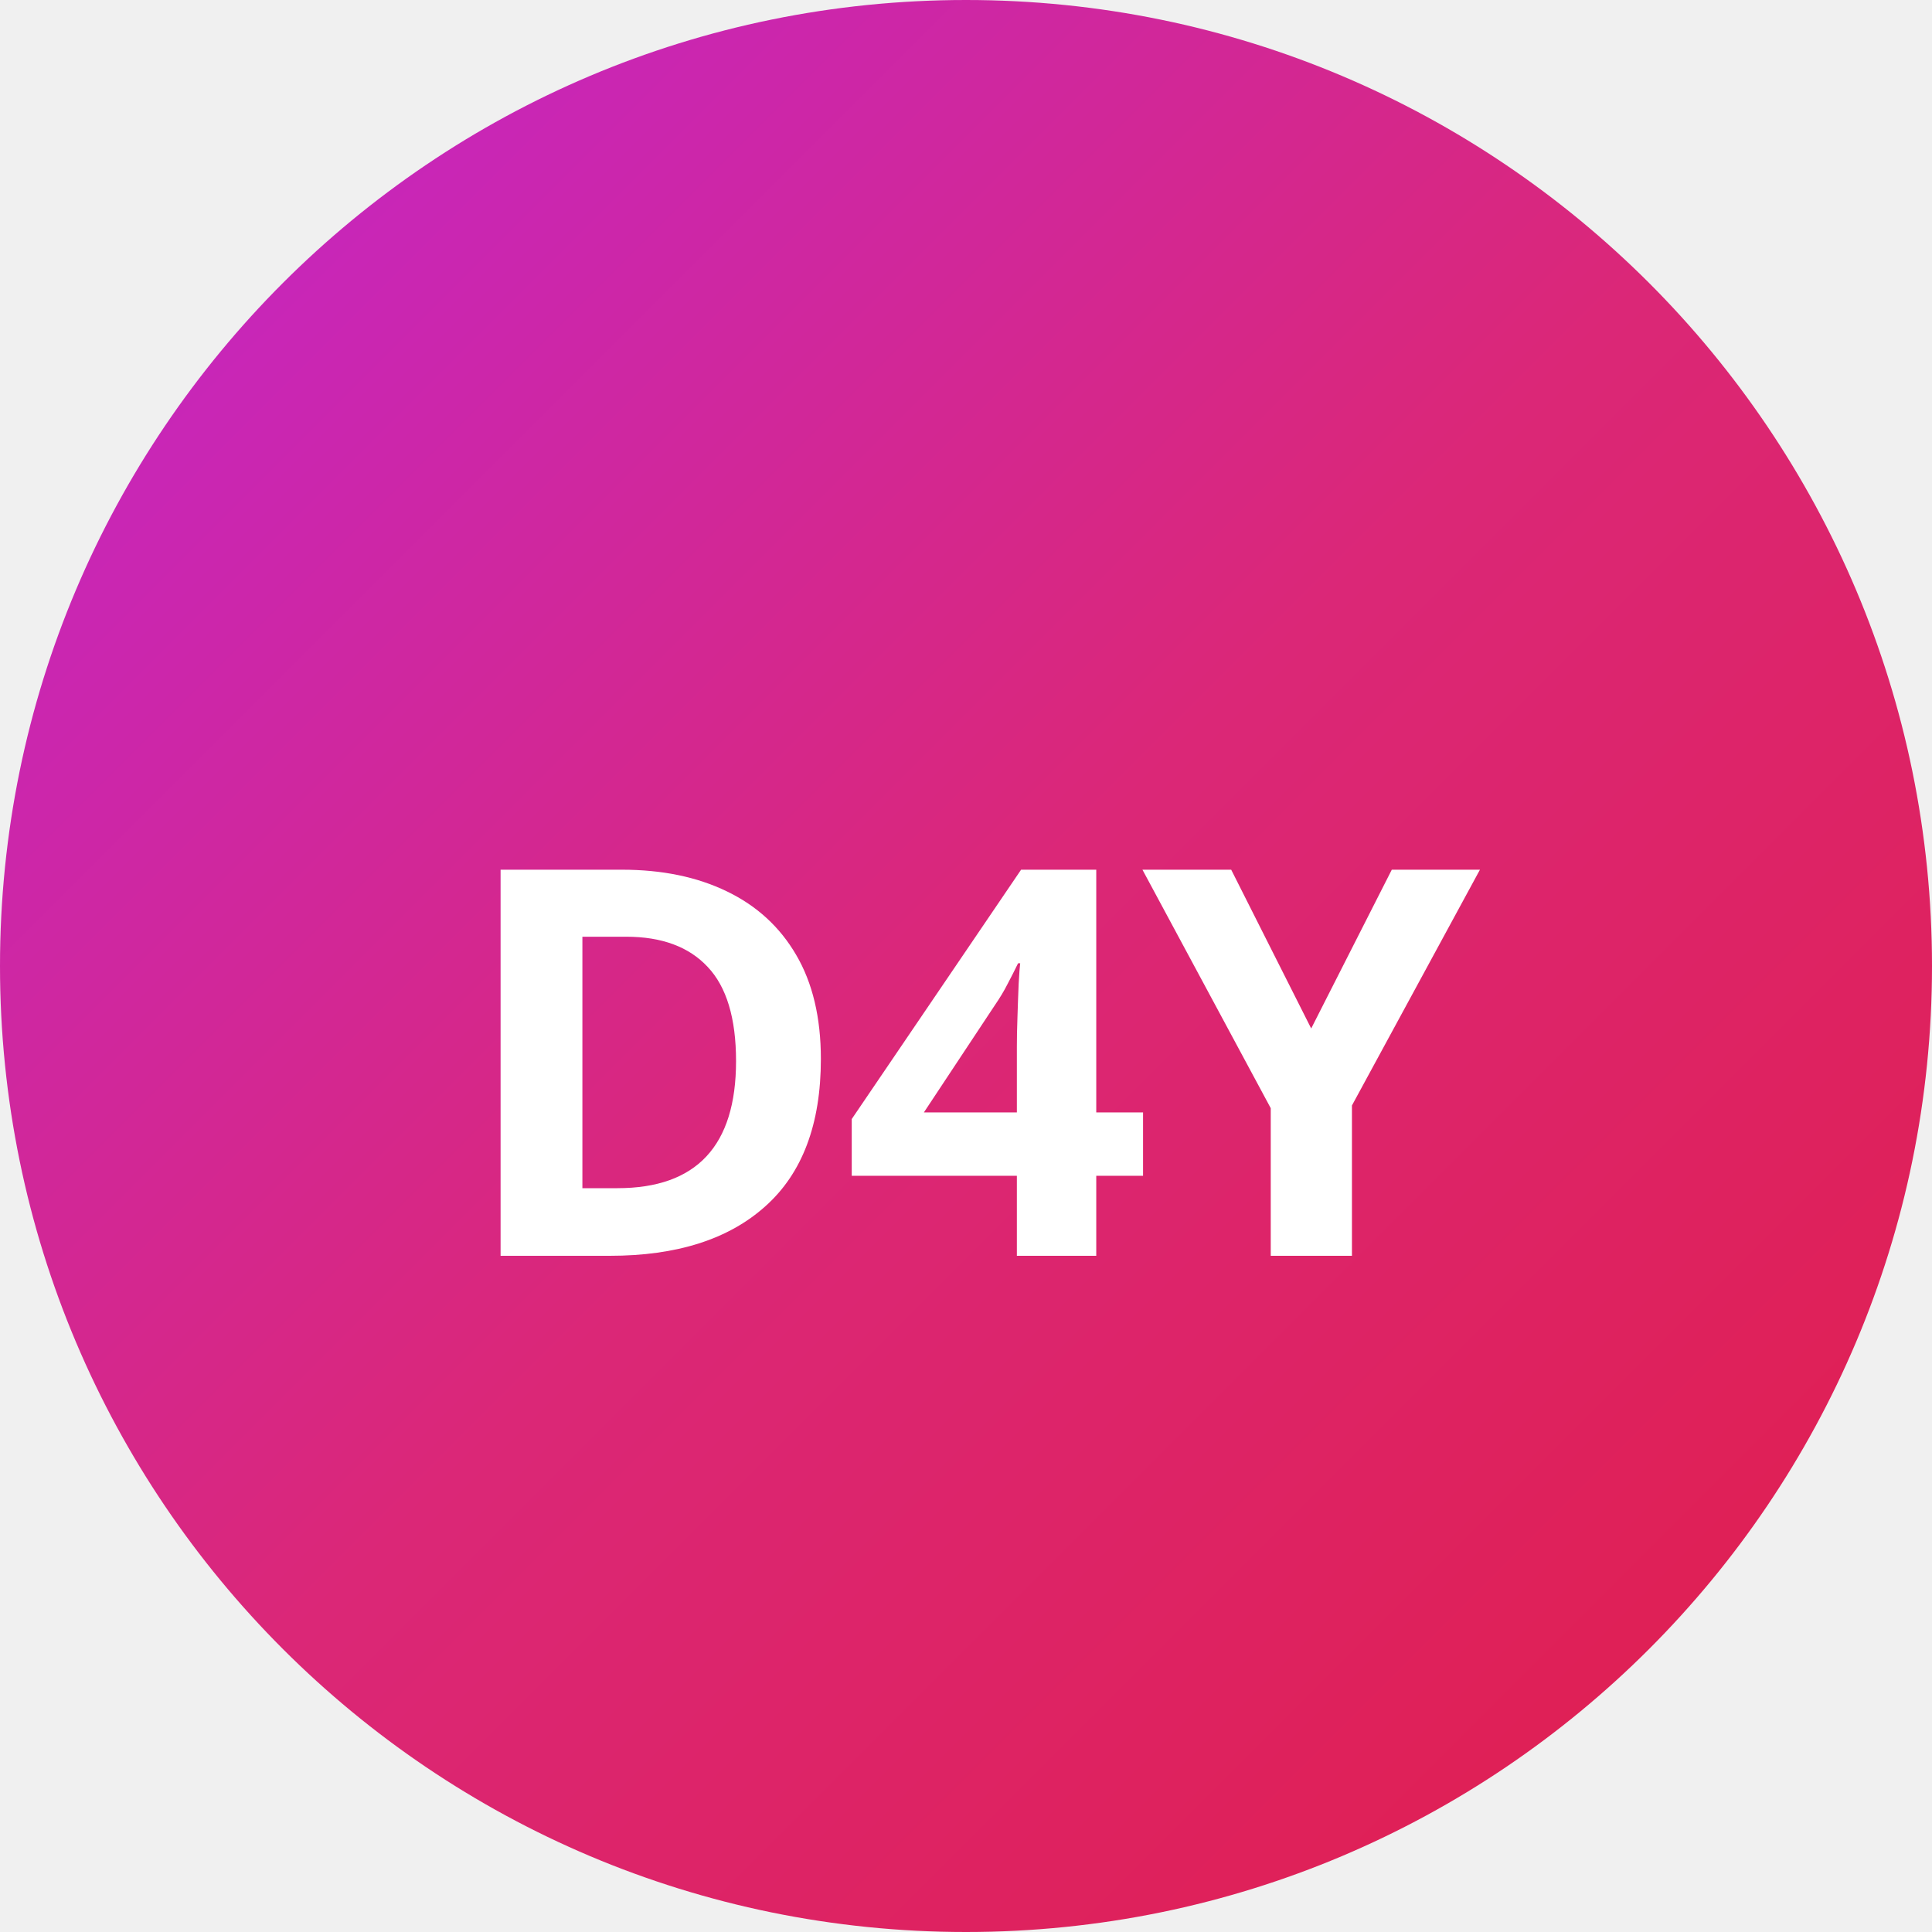
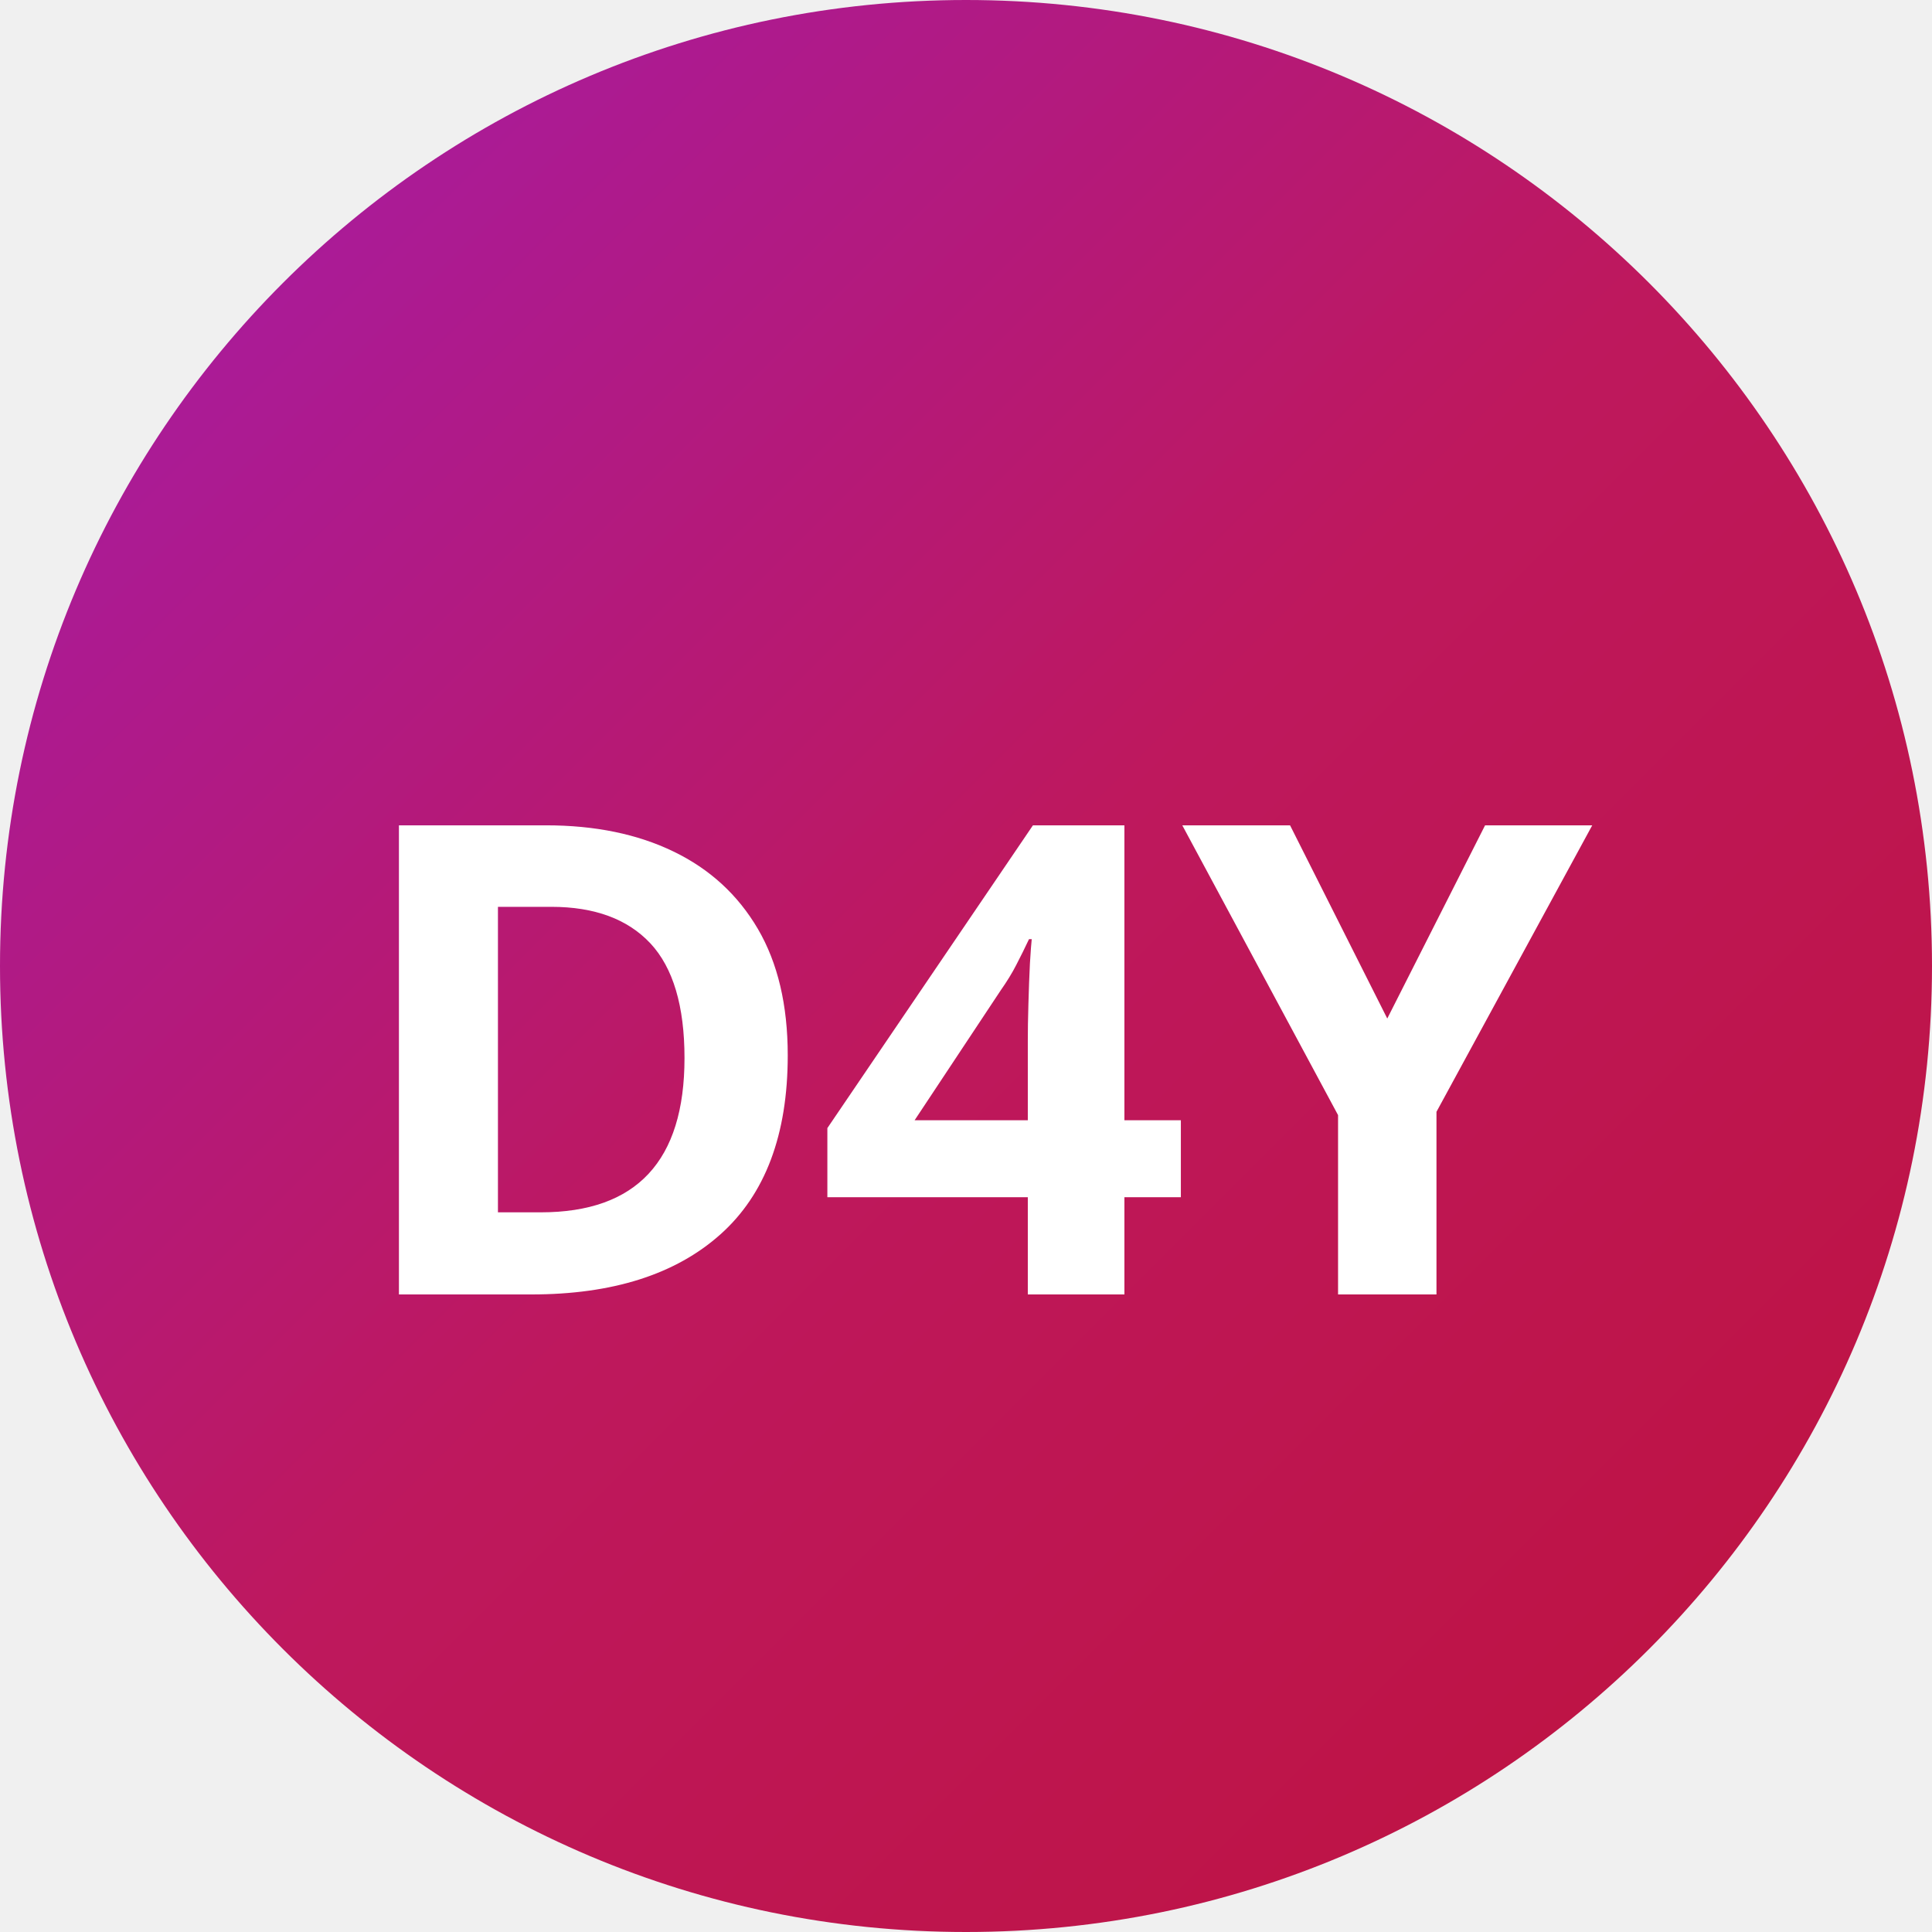
<svg xmlns="http://www.w3.org/2000/svg" viewBox="0 0 100 100">
  <defs>
    <linearGradient id="bgGrad" x1="0%" y1="0%" x2="100%" y2="100%">
-       <stop offset="0%" style="stop-color:#c026d3;stop-opacity:1" />
-       <stop offset="50%" style="stop-color:#db2777;stop-opacity:1" />
-       <stop offset="100%" style="stop-color:#e11d48;stop-opacity:1" />
+       <stop offset="0%" style="stop-color:#a21caf;stop-opacity:1" />
+       <stop offset="50%" style="stop-color:#be185d;stop-opacity:1" />
+       <stop offset="100%" style="stop-color:#be123c;stop-opacity:1" />
    </linearGradient>
  </defs>
  <circle cx="50" cy="50" r="50" fill="url(#bgGrad)" />
-   <text x="50" y="65" font-family="'Russo One', Arial Black, sans-serif" font-weight="900" font-size="28" fill="white" text-anchor="middle" letter-spacing="-0.5">D4Y</text>
+   <text x="50" y="67" font-family="'Russo One', Arial Black, sans-serif" font-weight="900" font-size="34" fill="white" text-anchor="middle" letter-spacing="-0.5">D4Y</text>
</svg>
